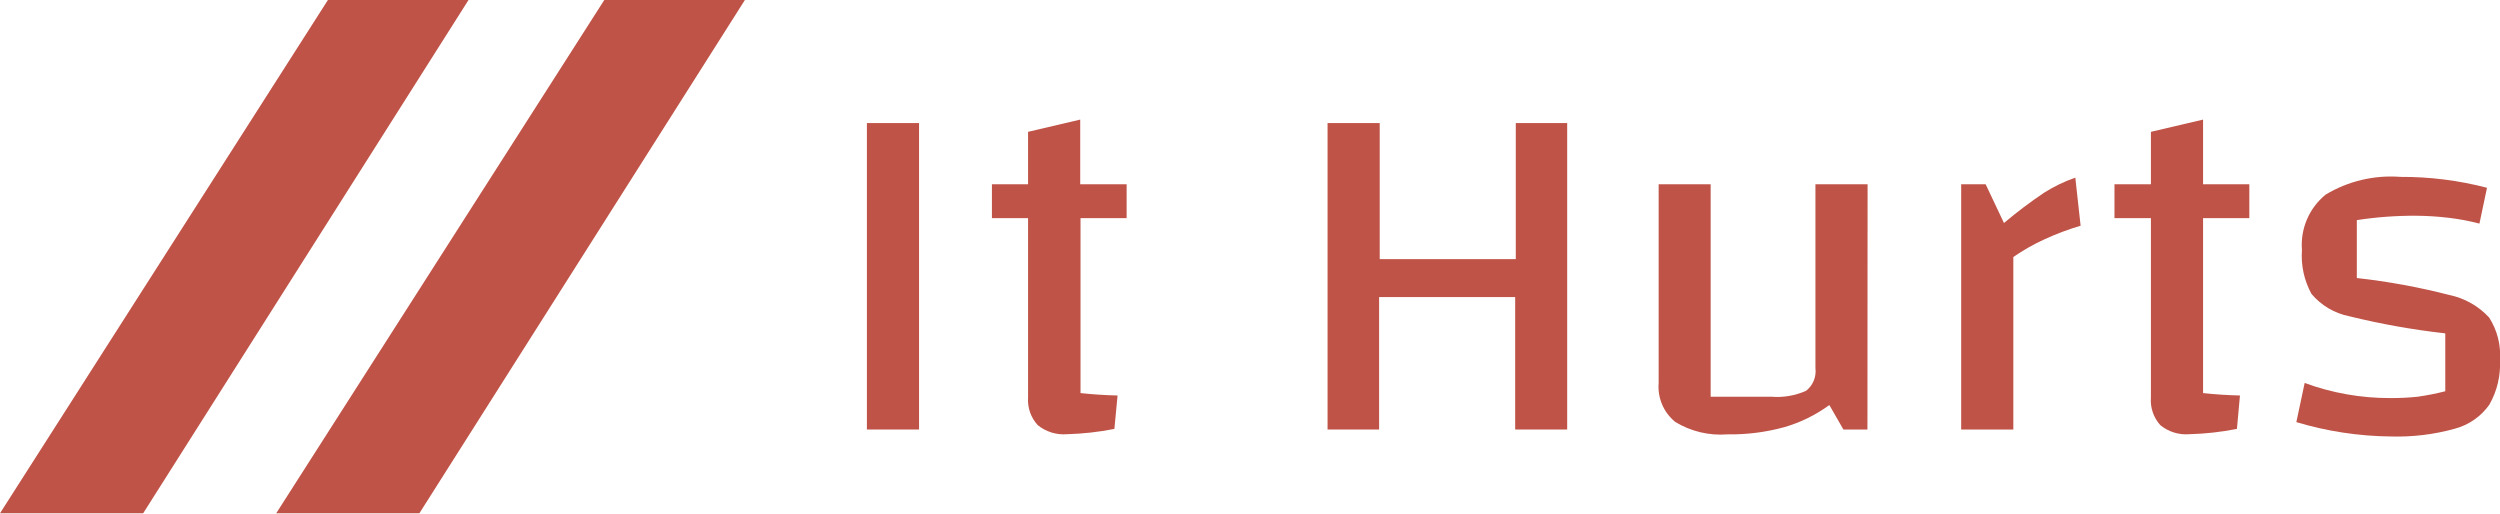
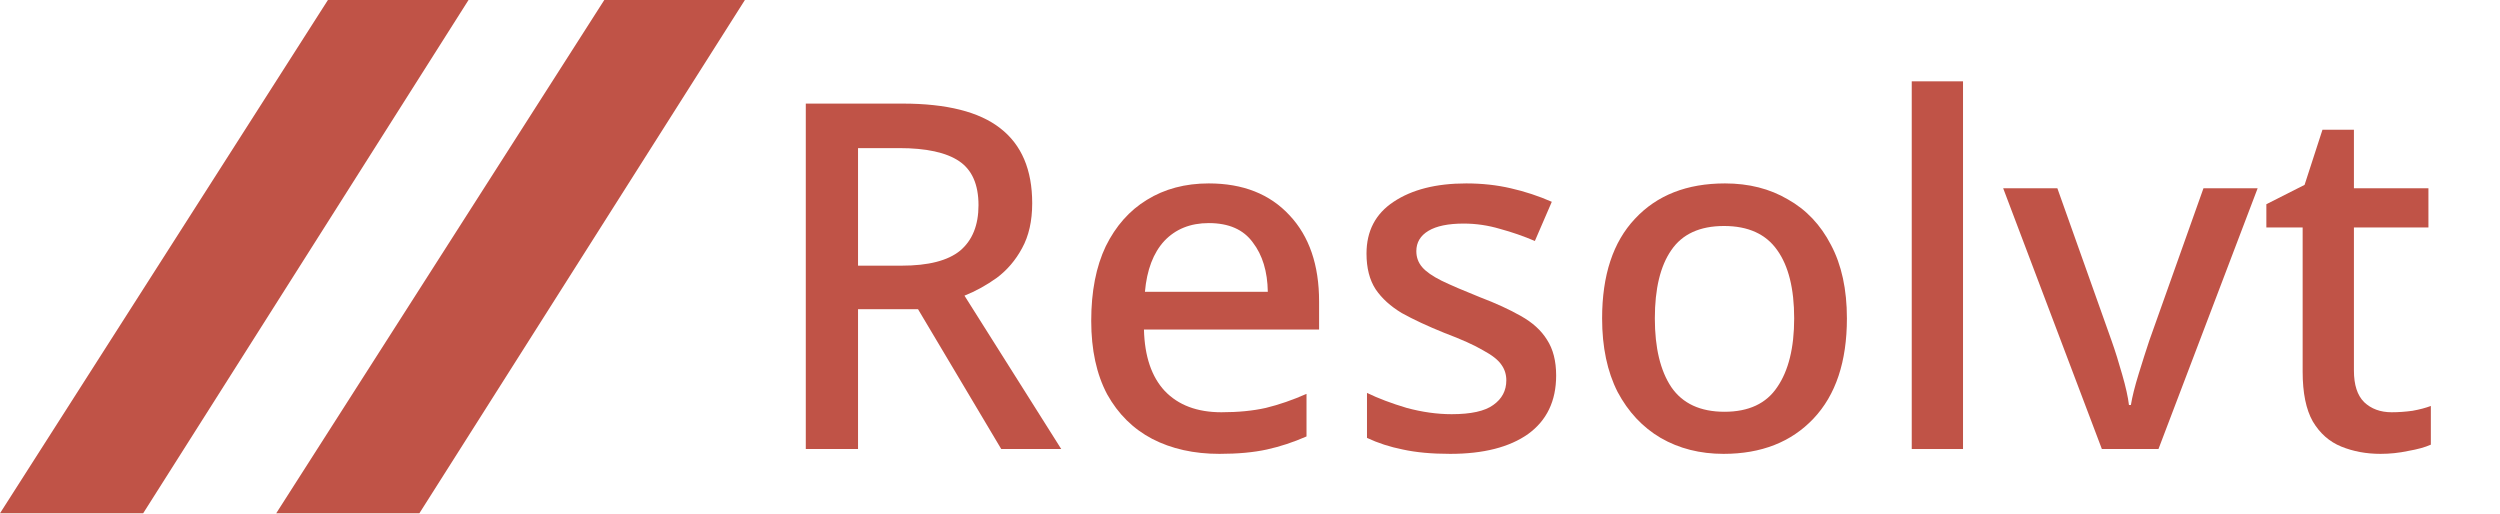
- <svg xmlns="http://www.w3.org/2000/svg" id="Layer_2" data-name="Layer 2" viewBox="0 0 165.36 33.95">
-   <defs>
-     <style>.cls-1{fill:#c05347;}</style>
+ <svg xmlns="http://www.w3.org/2000/svg" id="Layer_2" data-name="Layer 2" viewBox="0 0 165.36 33.95" version="1.1">
+   <defs id="defs29">
+     <style id="style27">.cls-1{fill:#c05347;}</style>
  </defs>
-   <polygon class="cls-1" points="0 33.95 21.69 0 30.99 0 9.47 33.95 0 33.95" />
-   <polygon class="cls-1" points="18.27 33.95 39.97 0 49.27 0 27.74 33.95 18.27 33.95" />
-   <path class="cls-1" d="M60.79,8.14V28.41H57.34V8.14Z" transform="translate(0 0)" />
-   <path class="cls-1" d="M71.47,14.43V26c.83.09,1.64.14,2.45.16l-.21,2.21a18.74,18.74,0,0,1-3.13.35,2.72,2.72,0,0,1-1.94-.6A2.45,2.45,0,0,1,68,26.3V14.43H65.61V12.19H68V8.72l3.45-.81v4.28h3.07v2.24Z" transform="translate(0 0)" />
-   <path class="cls-1" d="M103.66,8.14V28.41h-3.44V19.65h-9v8.76H87.81V8.14h3.45v9h9V8.14Z" transform="translate(0 0)" />
-   <path class="cls-1" d="M123.52,28.41h-1.59L121,26.79a9.47,9.47,0,0,1-3,1.47,13.38,13.38,0,0,1-3.74.47,5.77,5.77,0,0,1-3.45-.82,3,3,0,0,1-1.1-2.58V12.19h3.44V26.24h4a4.72,4.72,0,0,0,2.31-.39,1.64,1.64,0,0,0,.62-1.5V12.19h3.45Z" transform="translate(0 0)" />
-   <path class="cls-1" d="M132.55,14.75a30,30,0,0,1,2.65-2,10,10,0,0,1,2.07-1l.35,3.18a17.91,17.91,0,0,0-2.37.89A13.16,13.16,0,0,0,133.17,17V28.41h-3.45V12.19h1.62Z" transform="translate(0 0)" />
-   <path class="cls-1" d="M145.72,14.43V26c.82.09,1.64.14,2.44.16l-.2,2.21a18.84,18.84,0,0,1-3.14.35,2.69,2.69,0,0,1-1.93-.6,2.45,2.45,0,0,1-.62-1.83V14.43h-2.41V12.19h2.41V8.72l3.45-.81v4.28h3.06v2.24Z" transform="translate(0 0)" />
-   <path class="cls-1" d="M153.83,12.87a8.36,8.36,0,0,1,4.95-1.17,22.25,22.25,0,0,1,5.72.72L164,14.79a14.8,14.8,0,0,0-2-.38,19.35,19.35,0,0,0-2.18-.14,24.7,24.7,0,0,0-3.93.29v3.83A43.74,43.74,0,0,1,162,19.51,4.94,4.94,0,0,1,164.64,21a4.62,4.62,0,0,1,.72,2.81,5.44,5.44,0,0,1-.7,2.95,4.07,4.07,0,0,1-2.3,1.6,14.23,14.23,0,0,1-4.24.51,22.48,22.48,0,0,1-6.23-.95l.55-2.59a16.24,16.24,0,0,0,5.65,1,16.45,16.45,0,0,0,1.83-.09,17.53,17.53,0,0,0,1.82-.36V22.05a49.52,49.52,0,0,1-6.34-1.13,4.39,4.39,0,0,1-2.51-1.48,5.24,5.24,0,0,1-.63-2.9A4.29,4.29,0,0,1,153.83,12.87Z" transform="translate(0 0)" />
+   <g aria-label="Resolvt" id="text264" style="font-size:32px;fill:#c05347;stroke-width:0.887">
+     <path d="m 59.698,6.852 q 4.384,0 6.464,1.632 2.112,1.632 2.112,4.96 0,1.76 -0.672,2.976 -0.64,1.184 -1.664,1.952 -1.024,0.736 -2.144,1.184 l 6.4,10.144 h -3.968 l -5.504,-9.248 h -3.968 v 9.248 h -3.456 v -22.848 z m -0.224,2.944 h -2.72 v 7.776 h 2.88 q 2.656,0 3.872,-0.992 1.216,-1.024 1.216,-3.008 0,-2.048 -1.28,-2.912 -1.28,-0.864 -3.968,-0.864 z" style="font-weight:500;font-family:'Noto Sans';-inkscape-font-specification:'Noto Sans Medium'" id="path494" />
+     <path d="m 79.954,12.132 q 3.392,0 5.344,2.112 1.952,2.08 1.952,5.696 v 1.856 h -11.584 q 0.064,2.656 1.376,4.064 1.344,1.408 3.744,1.408 1.664,0 2.944,-0.288 1.312,-0.32 2.688,-0.928 v 2.816 q -1.312,0.576 -2.624,0.864 -1.312,0.288 -3.136,0.288 -2.528,0 -4.448,-0.992 -1.888,-0.992 -2.976,-2.944 -1.056,-1.984 -1.056,-4.864 0,-2.912 0.96,-4.928 0.992,-2.016 2.72,-3.072 1.76,-1.088 4.096,-1.088 z m 0,2.624 q -1.824,0 -2.944,1.184 -1.088,1.184 -1.28,3.36 h 8.128 q -0.032,-2.016 -0.992,-3.264 -0.928,-1.28 -2.912,-1.28 z" style="font-weight:500;font-family:'Noto Sans';-inkscape-font-specification:'Noto Sans Medium'" id="path496" />
+     <path d="m 102.93,24.836 q 0,2.528 -1.856,3.872 -1.856,1.312 -5.152,1.312 -1.824,0 -3.136,-0.288 -1.28,-0.256 -2.368,-0.768 v -2.976 q 1.12,0.544 2.624,0.992 1.536,0.416 2.976,0.416 1.92,0 2.752,-0.608 0.864,-0.608 0.864,-1.632 0,-0.576 -0.32,-1.024 -0.32,-0.48 -1.216,-0.96 -0.864,-0.512 -2.56,-1.152 -1.664,-0.672 -2.816,-1.312 -1.12,-0.672 -1.728,-1.568 -0.608,-0.928 -0.608,-2.368 0,-2.24 1.792,-3.424 1.824,-1.216 4.8,-1.216 1.568,0 2.944,0.32 1.408,0.32 2.72,0.896 l -1.12,2.592 q -1.12,-0.48 -2.304,-0.8 -1.184,-0.352 -2.4,-0.352 -1.536,0 -2.336,0.48 -0.8,0.48 -0.8,1.344 0,0.608 0.384,1.056 0.384,0.448 1.28,0.896 0.928,0.448 2.528,1.088 1.6,0.608 2.72,1.248 1.152,0.64 1.728,1.568 0.608,0.928 0.608,2.368 z" style="font-weight:500;font-family:'Noto Sans';-inkscape-font-specification:'Noto Sans Medium'" id="path498" />
+     <path d="m 122.162,21.06 q 0,4.288 -2.208,6.624 -2.208,2.336 -5.952,2.336 -2.336,0 -4.16,-1.056 -1.792,-1.056 -2.848,-3.04 -1.024,-2.016 -1.024,-4.864 0,-4.288 2.176,-6.592 2.176,-2.336 5.952,-2.336 2.368,0 4.16,1.056 1.824,1.024 2.848,3.008 1.056,1.984 1.056,4.864 z m -12.704,0 q 0,2.912 1.088,4.544 1.12,1.632 3.52,1.632 2.4,0 3.488,-1.632 1.12,-1.632 1.12,-4.544 0,-2.944 -1.12,-4.512 -1.12,-1.6 -3.52,-1.6 -2.4,0 -3.488,1.6 -1.088,1.568 -1.088,4.512 z" style="font-weight:500;font-family:'Noto Sans';-inkscape-font-specification:'Noto Sans Medium'" id="path500" />
+     <path d="m 129.842,29.7 h -3.392 v -24.32 h 3.392 z" style="font-weight:500;font-family:'Noto Sans';-inkscape-font-specification:'Noto Sans Medium'" id="path502" />
+     <path d="m 139.026,29.7 -6.528,-17.248 h 3.584 l 3.584,10.08 q 0.352,0.992 0.704,2.24 0.352,1.216 0.448,2.016 h 0.128 q 0.128,-0.8 0.512,-2.048 0.384,-1.248 0.704,-2.208 l 3.584,-10.08 h 3.584 l -6.56,17.248 z" style="font-weight:500;font-family:'Noto Sans';-inkscape-font-specification:'Noto Sans Medium'" id="path504" />
+     <path d="m 158.194,27.268 q 0.672,0 1.376,-0.096 0.704,-0.128 1.216,-0.32 v 2.56 q -0.576,0.256 -1.504,0.416 -0.896,0.192 -1.824,0.192 -1.408,0 -2.592,-0.48 -1.184,-0.48 -1.888,-1.664 -0.672,-1.184 -0.672,-3.296 v -9.536 h -2.4 v -1.536 l 2.528,-1.28 1.184,-3.648 h 2.08 v 3.872 h 4.928 v 2.592 h -4.928 v 9.472 q 0,1.408 0.672,2.08 0.704,0.672 1.824,0.672 z" style="font-weight:500;font-family:'Noto Sans';-inkscape-font-specification:'Noto Sans Medium'" id="path506" />
+   </g>
+   <polygon class="cls-1" points="0 33.95 21.69 0 30.99 0 9.47 33.95 0 33.95" id="polygon31" />
+   <polygon class="cls-1" points="18.27 33.95 39.97 0 49.27 0 27.74 33.95 18.27 33.95" id="polygon33" />
</svg>
